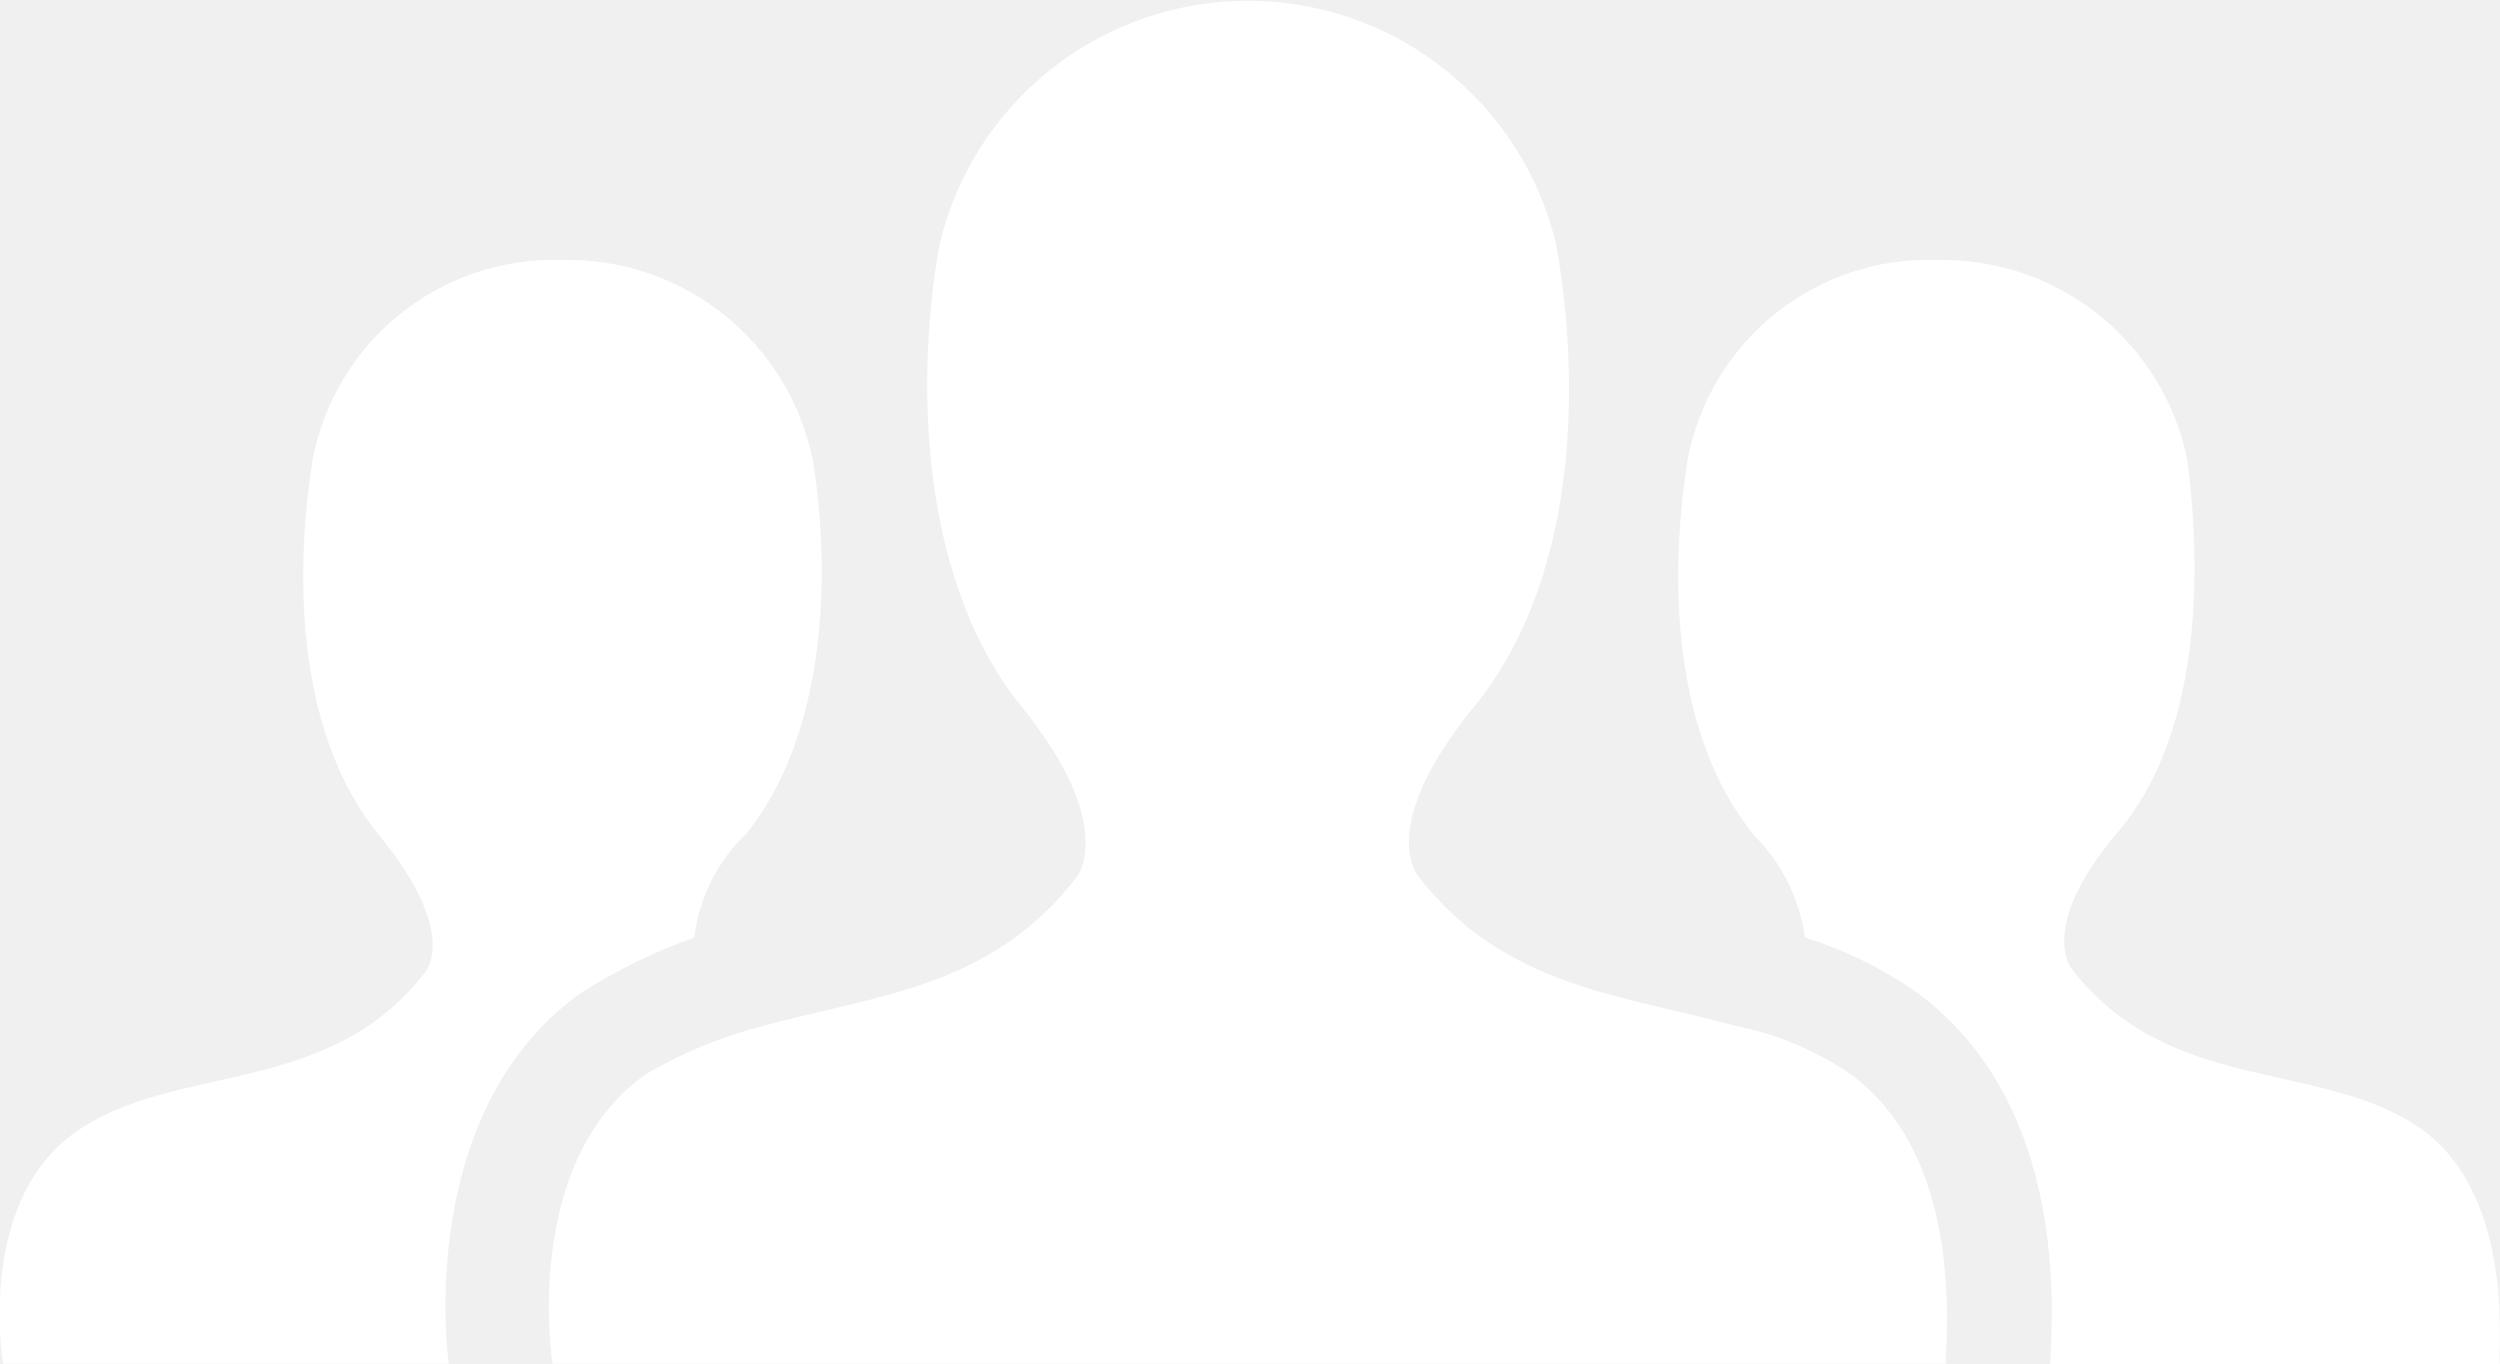
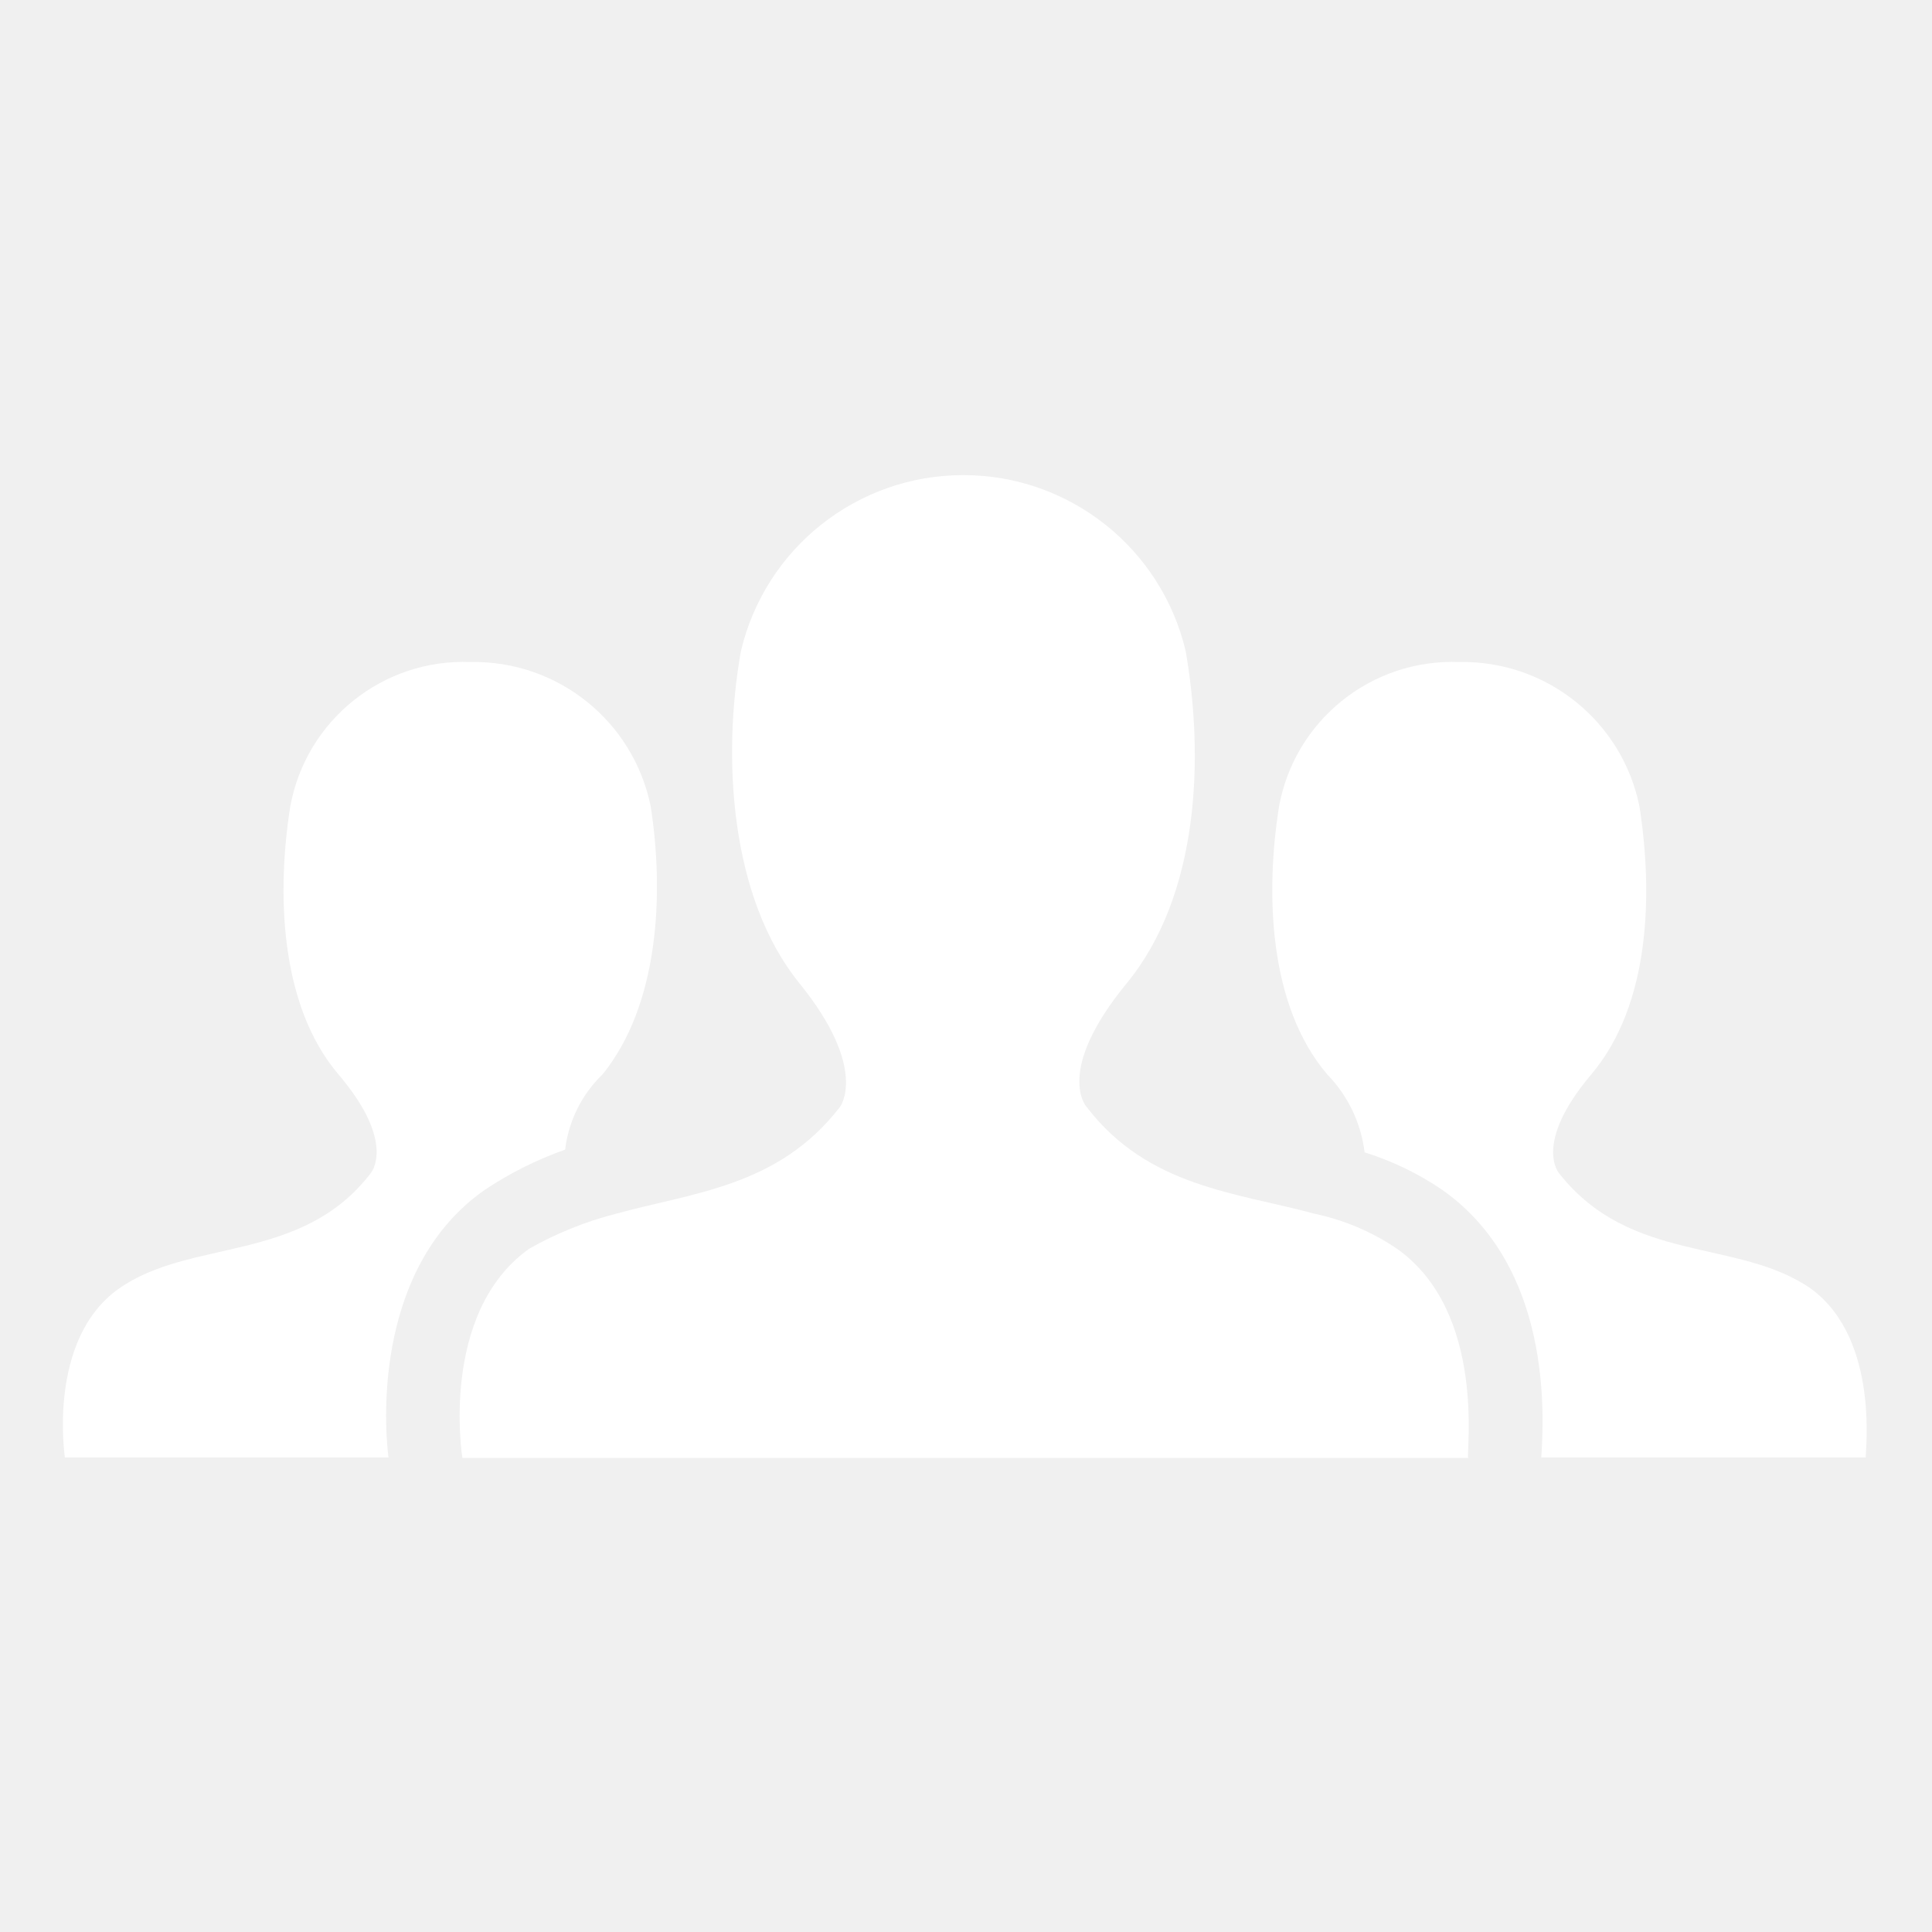
- <svg xmlns="http://www.w3.org/2000/svg" viewBox="0 0 40 21.82">
+ <svg xmlns="http://www.w3.org/2000/svg" viewBox="0 0 42.87 42.87">
  <defs>
-     <style>.cls-1{fill:#fff;}</style>
+     <style>.cls-1{fill:#fff;}.cls-2{fill:none;}</style>
  </defs>
  <g id="Layer_2" data-name="Layer 2">
    <g id="Layer_1-2" data-name="Layer 1">
      <g id="people">
-         <path id="Path_157" data-name="Path 157" class="cls-1" d="M38.75,18.07c-1.6-1.13-4-.53-5.59-2.55,0,0-.59-.66.72-2.2S35.24,9.27,35,7.37a4,4,0,0,0-4-3.21,3.92,3.92,0,0,0-4,3.21c-.3,1.9-.24,4.4,1.07,6A2.88,2.88,0,0,1,28.88,15a6.51,6.51,0,0,1,1.72.83c2.44,1.73,2.26,5,2.2,6H40C39.94,21.76,40.3,19.2,38.75,18.07Z" />
-         <path id="Path_158" data-name="Path 158" class="cls-1" d="M9.32,15.87A9.05,9.05,0,0,1,11.11,15a2.73,2.73,0,0,1,.83-1.66c1.25-1.55,1.37-4.05,1.07-5.95A4,4,0,0,0,9,4.16,3.93,3.93,0,0,0,5,7.37c-.3,1.9-.24,4.4,1.07,6s.72,2.2.72,2.2c-1.55,2-4,1.42-5.59,2.55S.05,21.82.05,21.82H7.18C7.06,20.87,6.94,17.54,9.32,15.87Z" />
-         <path id="Path_159" data-name="Path 159" class="cls-1" d="M29.6,17.18a5,5,0,0,0-1.85-.77c-1.72-.48-3.68-.6-5.05-2.38,0,0-.71-.77.89-2.73s1.73-5,1.31-7.38a5.07,5.07,0,0,0-9.87,0c-.42,2.38-.24,5.47,1.31,7.38s.89,2.73.89,2.73c-1.37,1.79-3.27,1.9-5,2.38a7.18,7.18,0,0,0-1.9.78c-2,1.42-1.49,4.63-1.49,4.63H31.14C31.08,21.76,31.56,18.61,29.6,17.18Z" />
+         <path id="Path_157" data-name="Path 157" class="cls-1" d="M40.19,28.6c-1.61-1.13-4-.54-5.59-2.56,0,0-.6-.65.71-2.2s1.37-4,1.07-5.94a4,4,0,0,0-4-3.21,3.91,3.91,0,0,0-4,3.21c-.3,1.9-.24,4.4,1.07,5.94a3,3,0,0,1,.83,1.73A6.51,6.51,0,0,1,32,26.4c2.44,1.72,2.26,5,2.2,5.94h7.2C41.38,32.29,41.73,29.73,40.19,28.6Z" />
+         <path id="Path_158" data-name="Path 158" class="cls-1" d="M10.76,26.4a8,8,0,0,1,1.78-.89,2.78,2.78,0,0,1,.83-1.67c1.25-1.54,1.37-4,1.07-5.94a4,4,0,0,0-4-3.21,3.91,3.91,0,0,0-4,3.21c-.3,1.9-.24,4.4,1.07,5.94s.71,2.2.71,2.2c-1.54,2-4,1.43-5.59,2.56s-1.19,3.74-1.19,3.74H8.62C8.5,31.39,8.38,28.06,10.76,26.4Z" />
+         <path id="Path_159" data-name="Path 159" class="cls-1" d="M31,27.71a5.17,5.17,0,0,0-1.84-.78c-1.73-.47-3.69-.59-5.05-2.37,0,0-.72-.78.89-2.74s1.72-5,1.31-7.37a5.07,5.07,0,0,0-9.87,0c-.42,2.37-.24,5.47,1.3,7.37s.9,2.74.9,2.74c-1.37,1.78-3.27,1.9-5,2.38a7.81,7.81,0,0,0-1.9.77c-2,1.43-1.48,4.64-1.48,4.64H32.58C32.52,32.28,33,29.13,31,27.71Z" />
      </g>
+       <rect class="cls-2" width="42.87" height="42.87" />
    </g>
  </g>
</svg>
